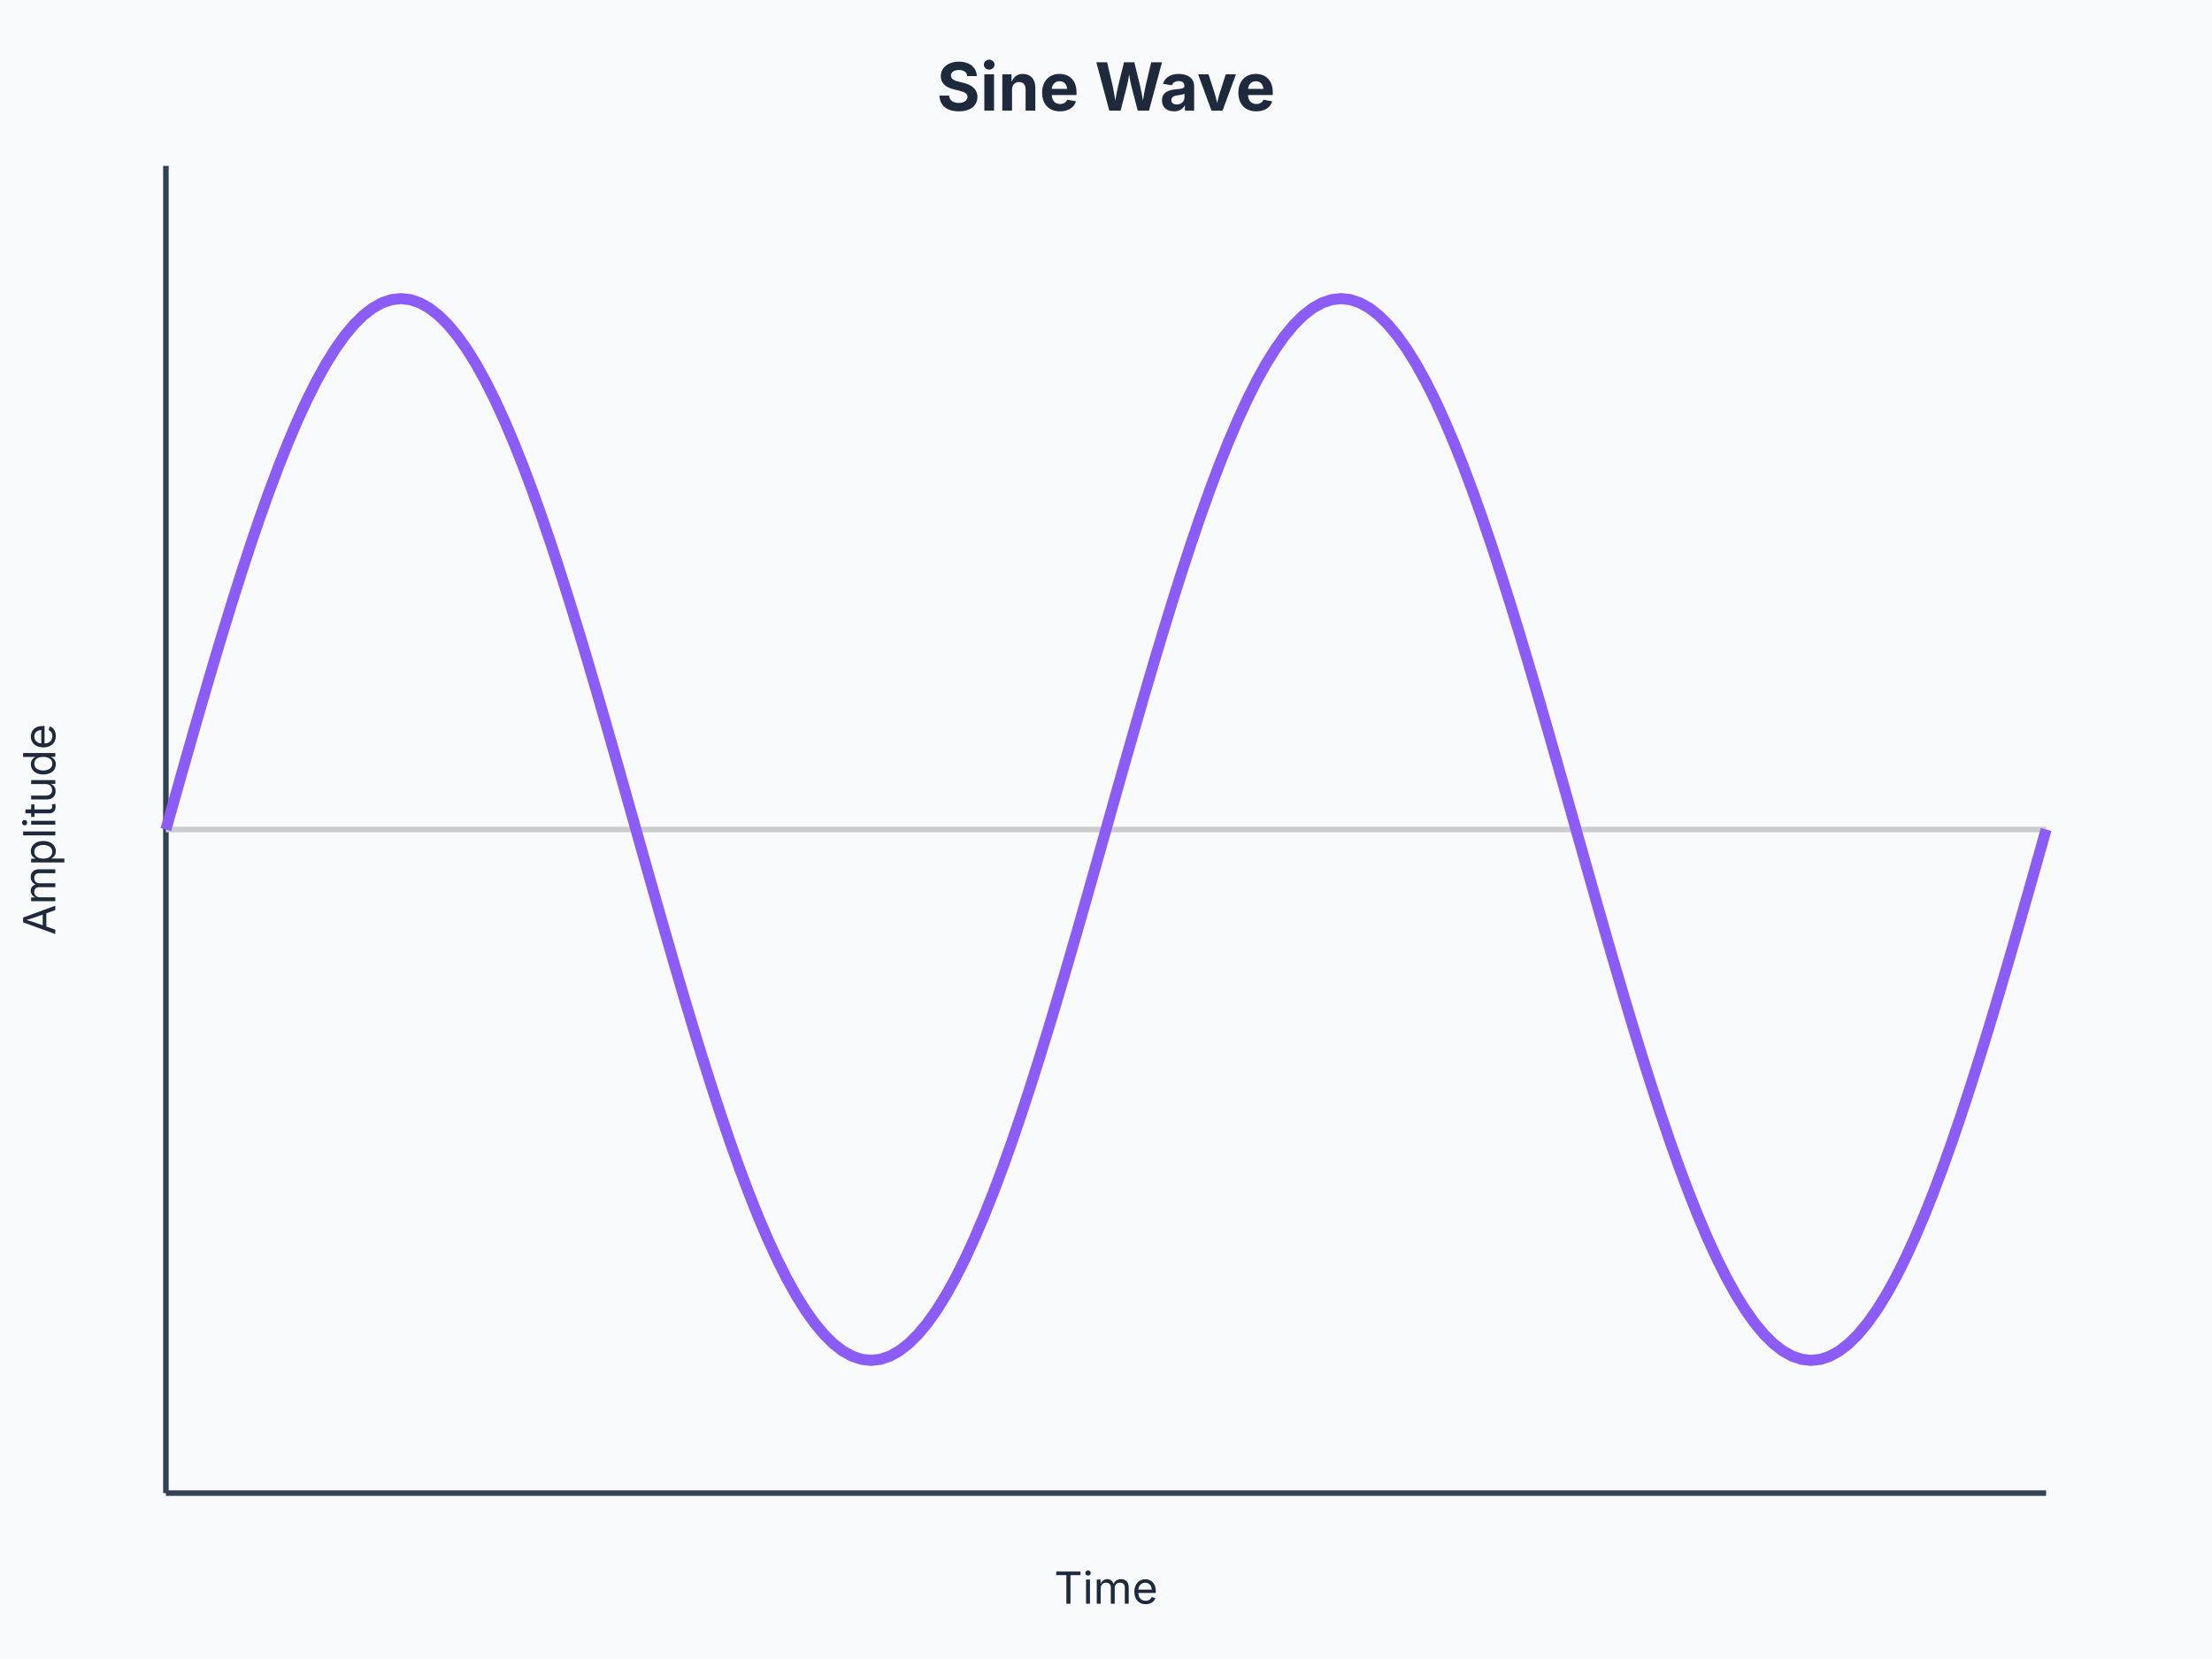
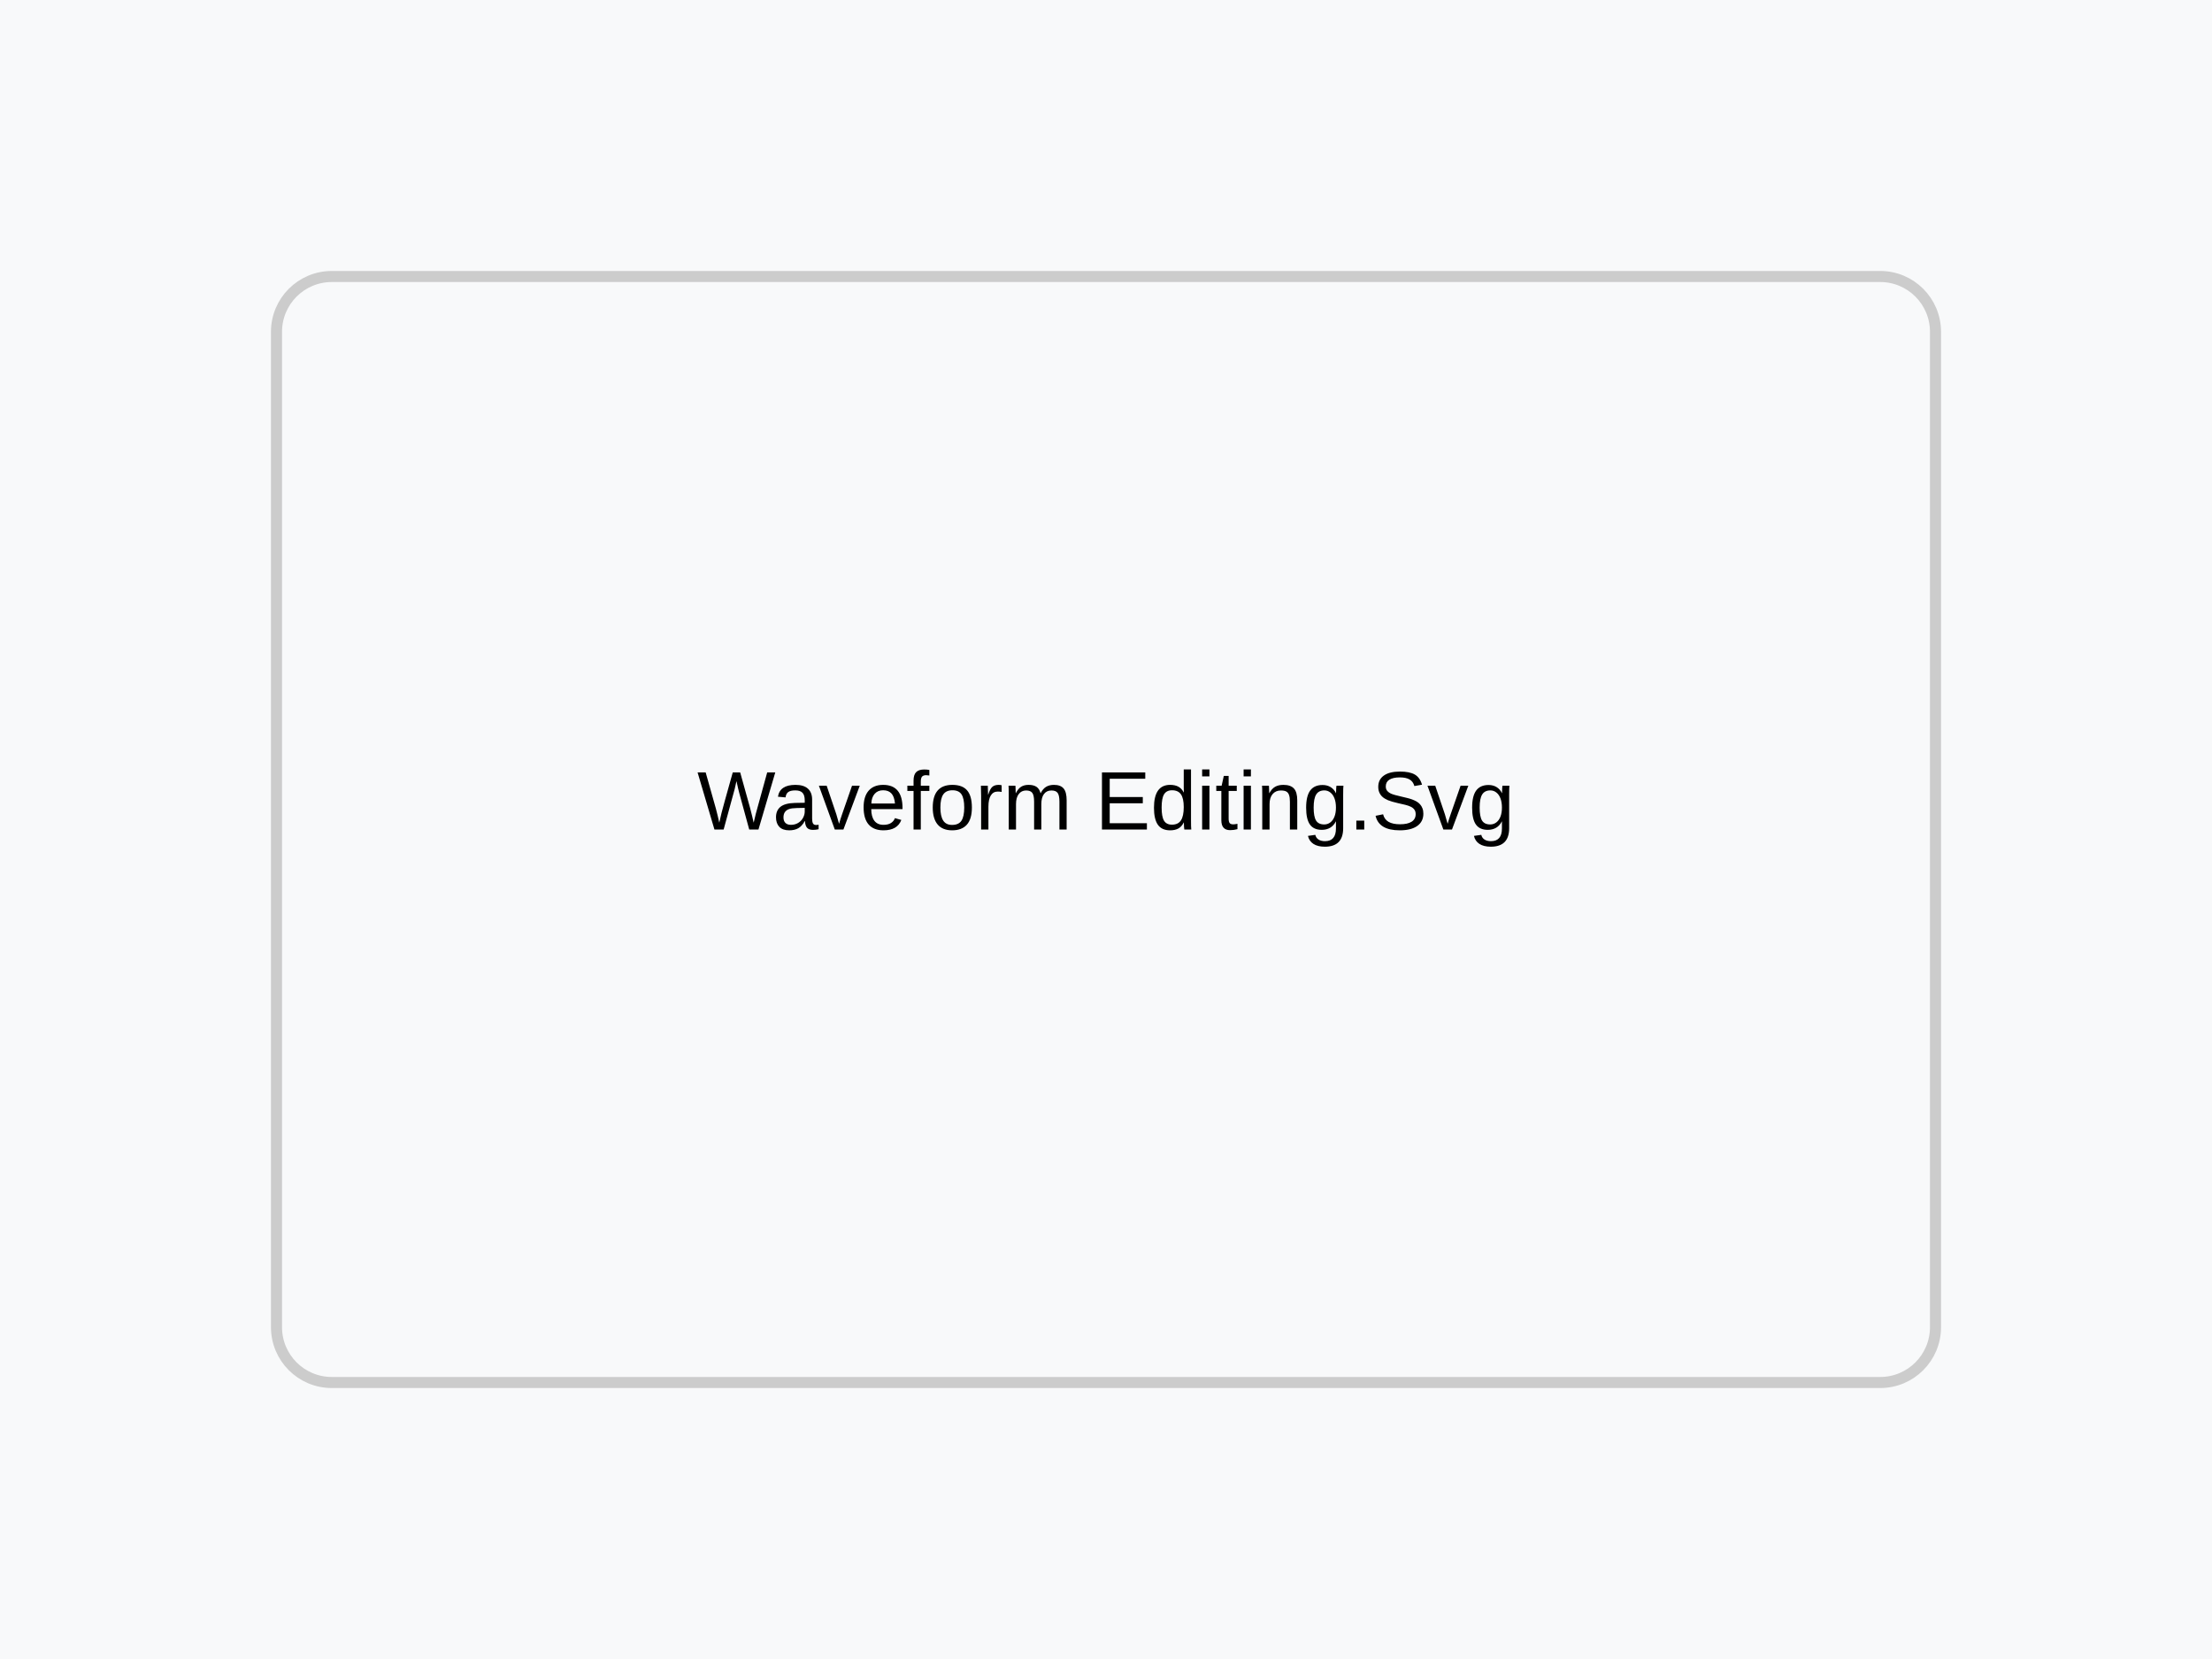
<svg xmlns="http://www.w3.org/2000/svg" viewBox="0 0 800 600">
-   <rect x="0" y="0" width="800" height="600" fill="#f8fafc" />
-   <text x="400.0" y="40.0" font-family="Inter, system-ui, sans-serif" font-size="24" fill="#1e293b" text-anchor="middle" font-weight="bold">Sine Wave</text>
-   <line x1="60" y1="540" x2="740" y2="540" stroke="#334155" stroke-width="2" opacity="1" />
-   <line x1="60" y1="540" x2="60" y2="60" stroke="#334155" stroke-width="2" opacity="1" />
-   <text x="400.0" y="580" font-family="Inter, system-ui, sans-serif" font-size="16" fill="#1e293b" text-anchor="middle" font-weight="normal">Time</text>
-   <text x="20" y="300.0" font-family="Inter, system-ui, sans-serif" font-size="16" fill="#1e293b" text-anchor="middle" font-weight="normal" transform="rotate(-90, 20, 300.0)">Amplitude</text>
-   <line x1="60" y1="300.0" x2="740" y2="300.0" stroke="#ccc" stroke-width="2" opacity="1" />
-   <path d="M 60.0 300.0 L 63.4 287.944 L 66.8 275.936 L 70.2 264.023 L 73.6 252.252 L 77.0 240.669 L 80.4 229.32 L 83.8 218.25 L 87.2 207.503 L 90.6 197.121 L 94.0 187.145 L 97.4 177.615 L 100.8 168.567 L 104.2 160.038 L 107.6 152.061 L 111.0 144.669 L 114.4 137.889 L 117.8 131.749 L 121.2 126.273 L 124.6 121.483 L 128.0 117.397 L 131.4 114.032 L 134.8 111.401 L 138.2 109.514 L 141.6 108.379 L 145.0 108.0 L 148.4 108.379 L 151.8 109.514 L 155.2 111.401 L 158.6 114.032 L 162.0 117.397 L 165.4 121.483 L 168.8 126.273 L 172.2 131.749 L 175.6 137.889 L 179.0 144.669 L 182.4 152.061 L 185.8 160.038 L 189.2 168.567 L 192.6 177.615 L 196.0 187.145 L 199.4 197.121 L 202.8 207.503 L 206.2 218.25 L 209.6 229.32 L 213.0 240.669 L 216.4 252.252 L 219.8 264.023 L 223.2 275.936 L 226.6 287.944 L 230.0 300.0 L 233.4 312.056 L 236.8 324.064 L 240.2 335.977 L 243.6 347.748 L 247 359.331 L 250.4 370.68 L 253.8 381.75 L 257.2 392.497 L 260.6 402.879 L 264.0 412.855 L 267.4 422.385 L 270.8 431.433 L 274.2 439.962 L 277.6 447.939 L 281.0 455.331 L 284.4 462.111 L 287.8 468.251 L 291.2 473.727 L 294.6 478.517 L 298.0 482.603 L 301.4 485.968 L 304.8 488.599 L 308.2 490.486 L 311.6 491.621 L 315.0 492.0 L 318.4 491.621 L 321.8 490.486 L 325.2 488.599 L 328.6 485.968 L 332.0 482.603 L 335.4 478.517 L 338.8 473.727 L 342.2 468.251 L 345.6 462.111 L 349.0 455.331 L 352.4 447.939 L 355.8 439.962 L 359.2 431.433 L 362.6 422.385 L 366.0 412.855 L 369.4 402.879 L 372.8 392.497 L 376.2 381.75 L 379.6 370.68 L 383.0 359.331 L 386.4 347.748 L 389.8 335.977 L 393.2 324.064 L 396.6 312.056 L 400.0 300 L 403.4 287.944 L 406.8 275.936 L 410.2 264.023 L 413.6 252.252 L 417.0 240.669 L 420.4 229.32 L 423.8 218.25 L 427.2 207.503 L 430.6 197.121 L 434 187.145 L 437.4 177.615 L 440.8 168.567 L 444.2 160.038 L 447.6 152.061 L 451 144.669 L 454.4 137.889 L 457.8 131.749 L 461.2 126.273 L 464.6 121.483 L 468.0 117.397 L 471.4 114.032 L 474.8 111.401 L 478.2 109.514 L 481.6 108.379 L 485.0 108.0 L 488.4 108.379 L 491.8 109.514 L 495.2 111.401 L 498.6 114.032 L 502.0 117.397 L 505.4 121.483 L 508.8 126.273 L 512.2 131.749 L 515.6 137.889 L 519.0 144.669 L 522.4 152.061 L 525.8 160.038 L 529.2 168.567 L 532.6 177.615 L 536.0 187.145 L 539.4 197.121 L 542.8 207.503 L 546.2 218.25 L 549.6 229.32 L 553.0 240.669 L 556.4 252.252 L 559.8 264.023 L 563.2 275.936 L 566.6 287.944 L 570.0 300 L 573.4 312.056 L 576.8 324.064 L 580.2 335.977 L 583.6 347.748 L 587.0 359.331 L 590.4 370.68 L 593.8 381.75 L 597.2 392.497 L 600.6 402.879 L 604.0 412.855 L 607.4 422.385 L 610.8 431.433 L 614.2 439.962 L 617.6 447.939 L 621.0 455.331 L 624.4 462.111 L 627.8 468.251 L 631.2 473.727 L 634.6 478.517 L 638.0 482.603 L 641.4 485.968 L 644.8 488.599 L 648.2 490.486 L 651.6 491.621 L 655.0 492.0 L 658.4 491.621 L 661.8 490.486 L 665.2 488.599 L 668.6 485.968 L 672.0 482.603 L 675.4 478.517 L 678.8 473.727 L 682.2 468.251 L 685.6 462.111 L 689.0 455.331 L 692.4 447.939 L 695.8 439.962 L 699.2 431.433 L 702.6 422.385 L 706.0 412.855 L 709.4 402.879 L 712.8 392.497 L 716.2 381.75 L 719.6 370.68 L 723.0 359.331 L 726.4 347.748 L 729.8 335.977 L 733.2 324.064 L 736.6 312.056 L 740.0 300" fill="none" stroke="#8b5cf6" stroke-width="4" opacity="1" />
+   <defs>
+     <filter id="shadow" x="-20%" y="-20%" width="140%" height="140%">
+       <feGaussianBlur in="SourceAlpha" stdDeviation="3" />
+       <feOffset dx="2" dy="2" result="offsetblur" />
+       <feComponentTransfer>
+         <feFuncA type="linear" slope="0.5" />
+       </feComponentTransfer>
+       <feMerge>
+         <feMergeNode />
+         <feMergeNode in="SourceGraphic" />
+       </feMerge>
+     </filter>
+   </defs>
+   <rect x="0" y="0" width="800" height="600" fill="#f8f9fa" />
+   <text x="400" y="300" font-family="Arial, sans-serif" font-size="30" fill="black" text-anchor="middle" font-weight="normal">Waveform Editing.Svg</text>
+   <rect x="100" y="100" width="600" height="400" rx="20" fill="none" stroke="#ccc" stroke-width="4" opacity="1" />
</svg>
